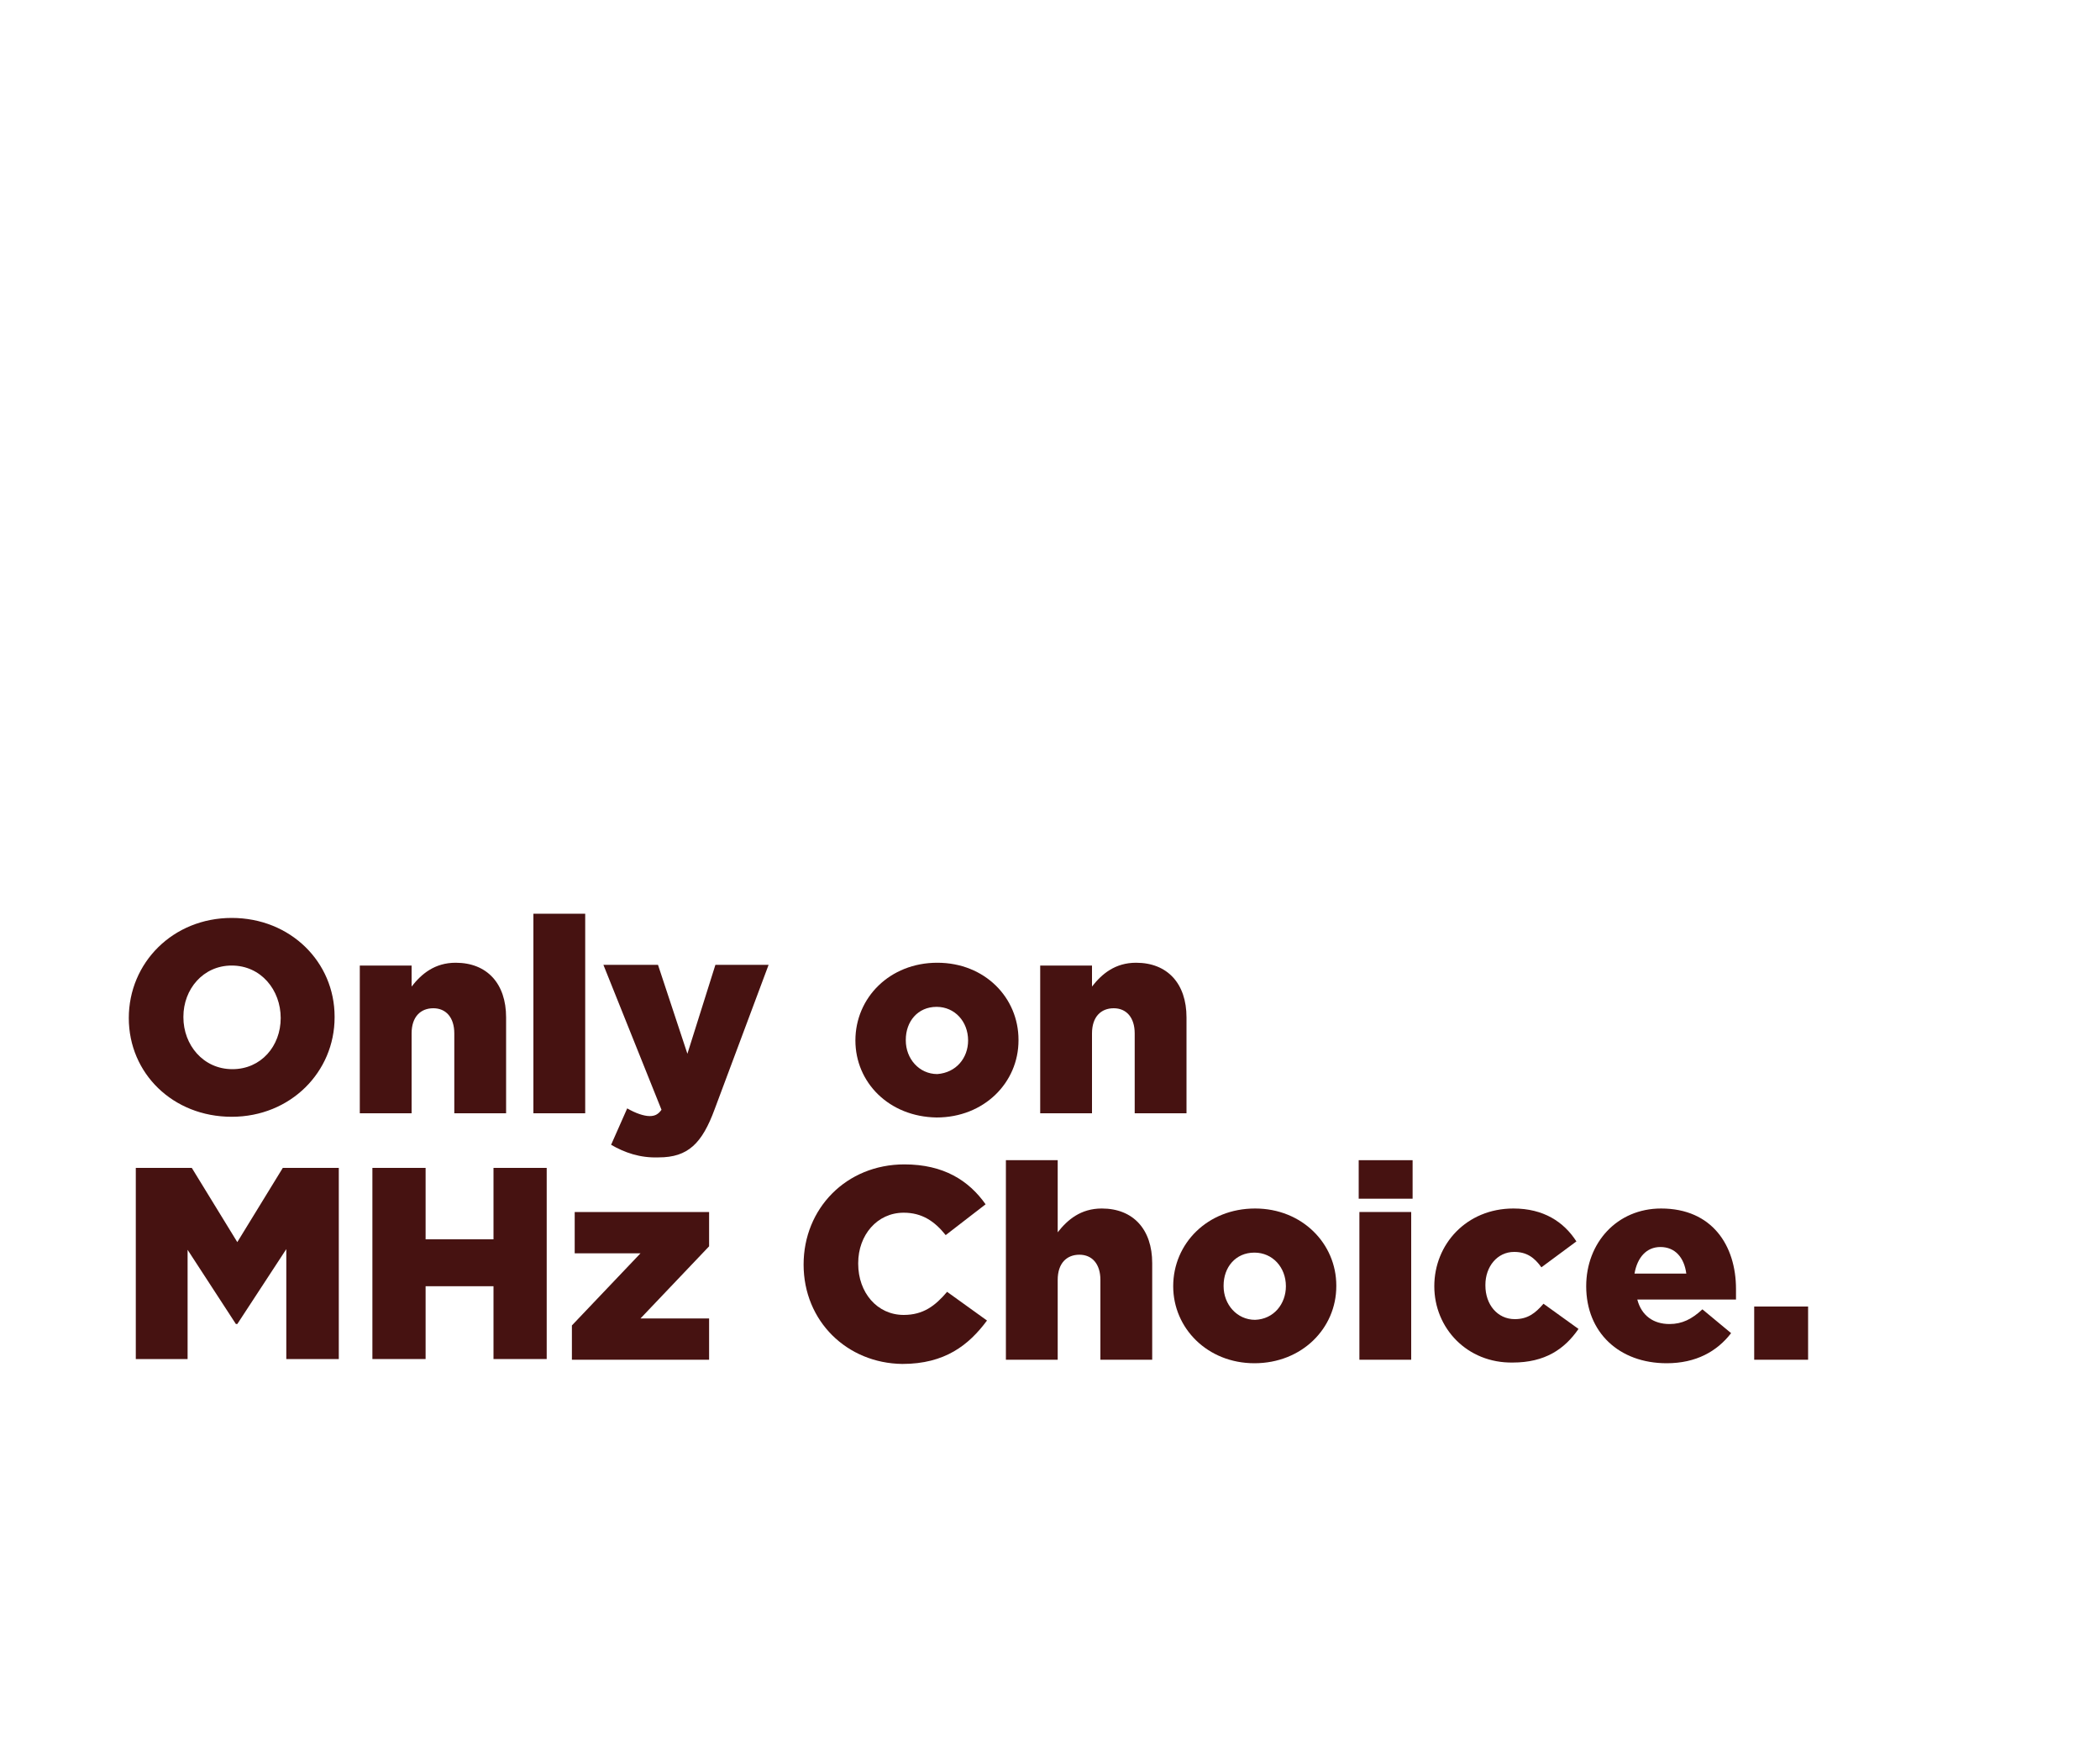
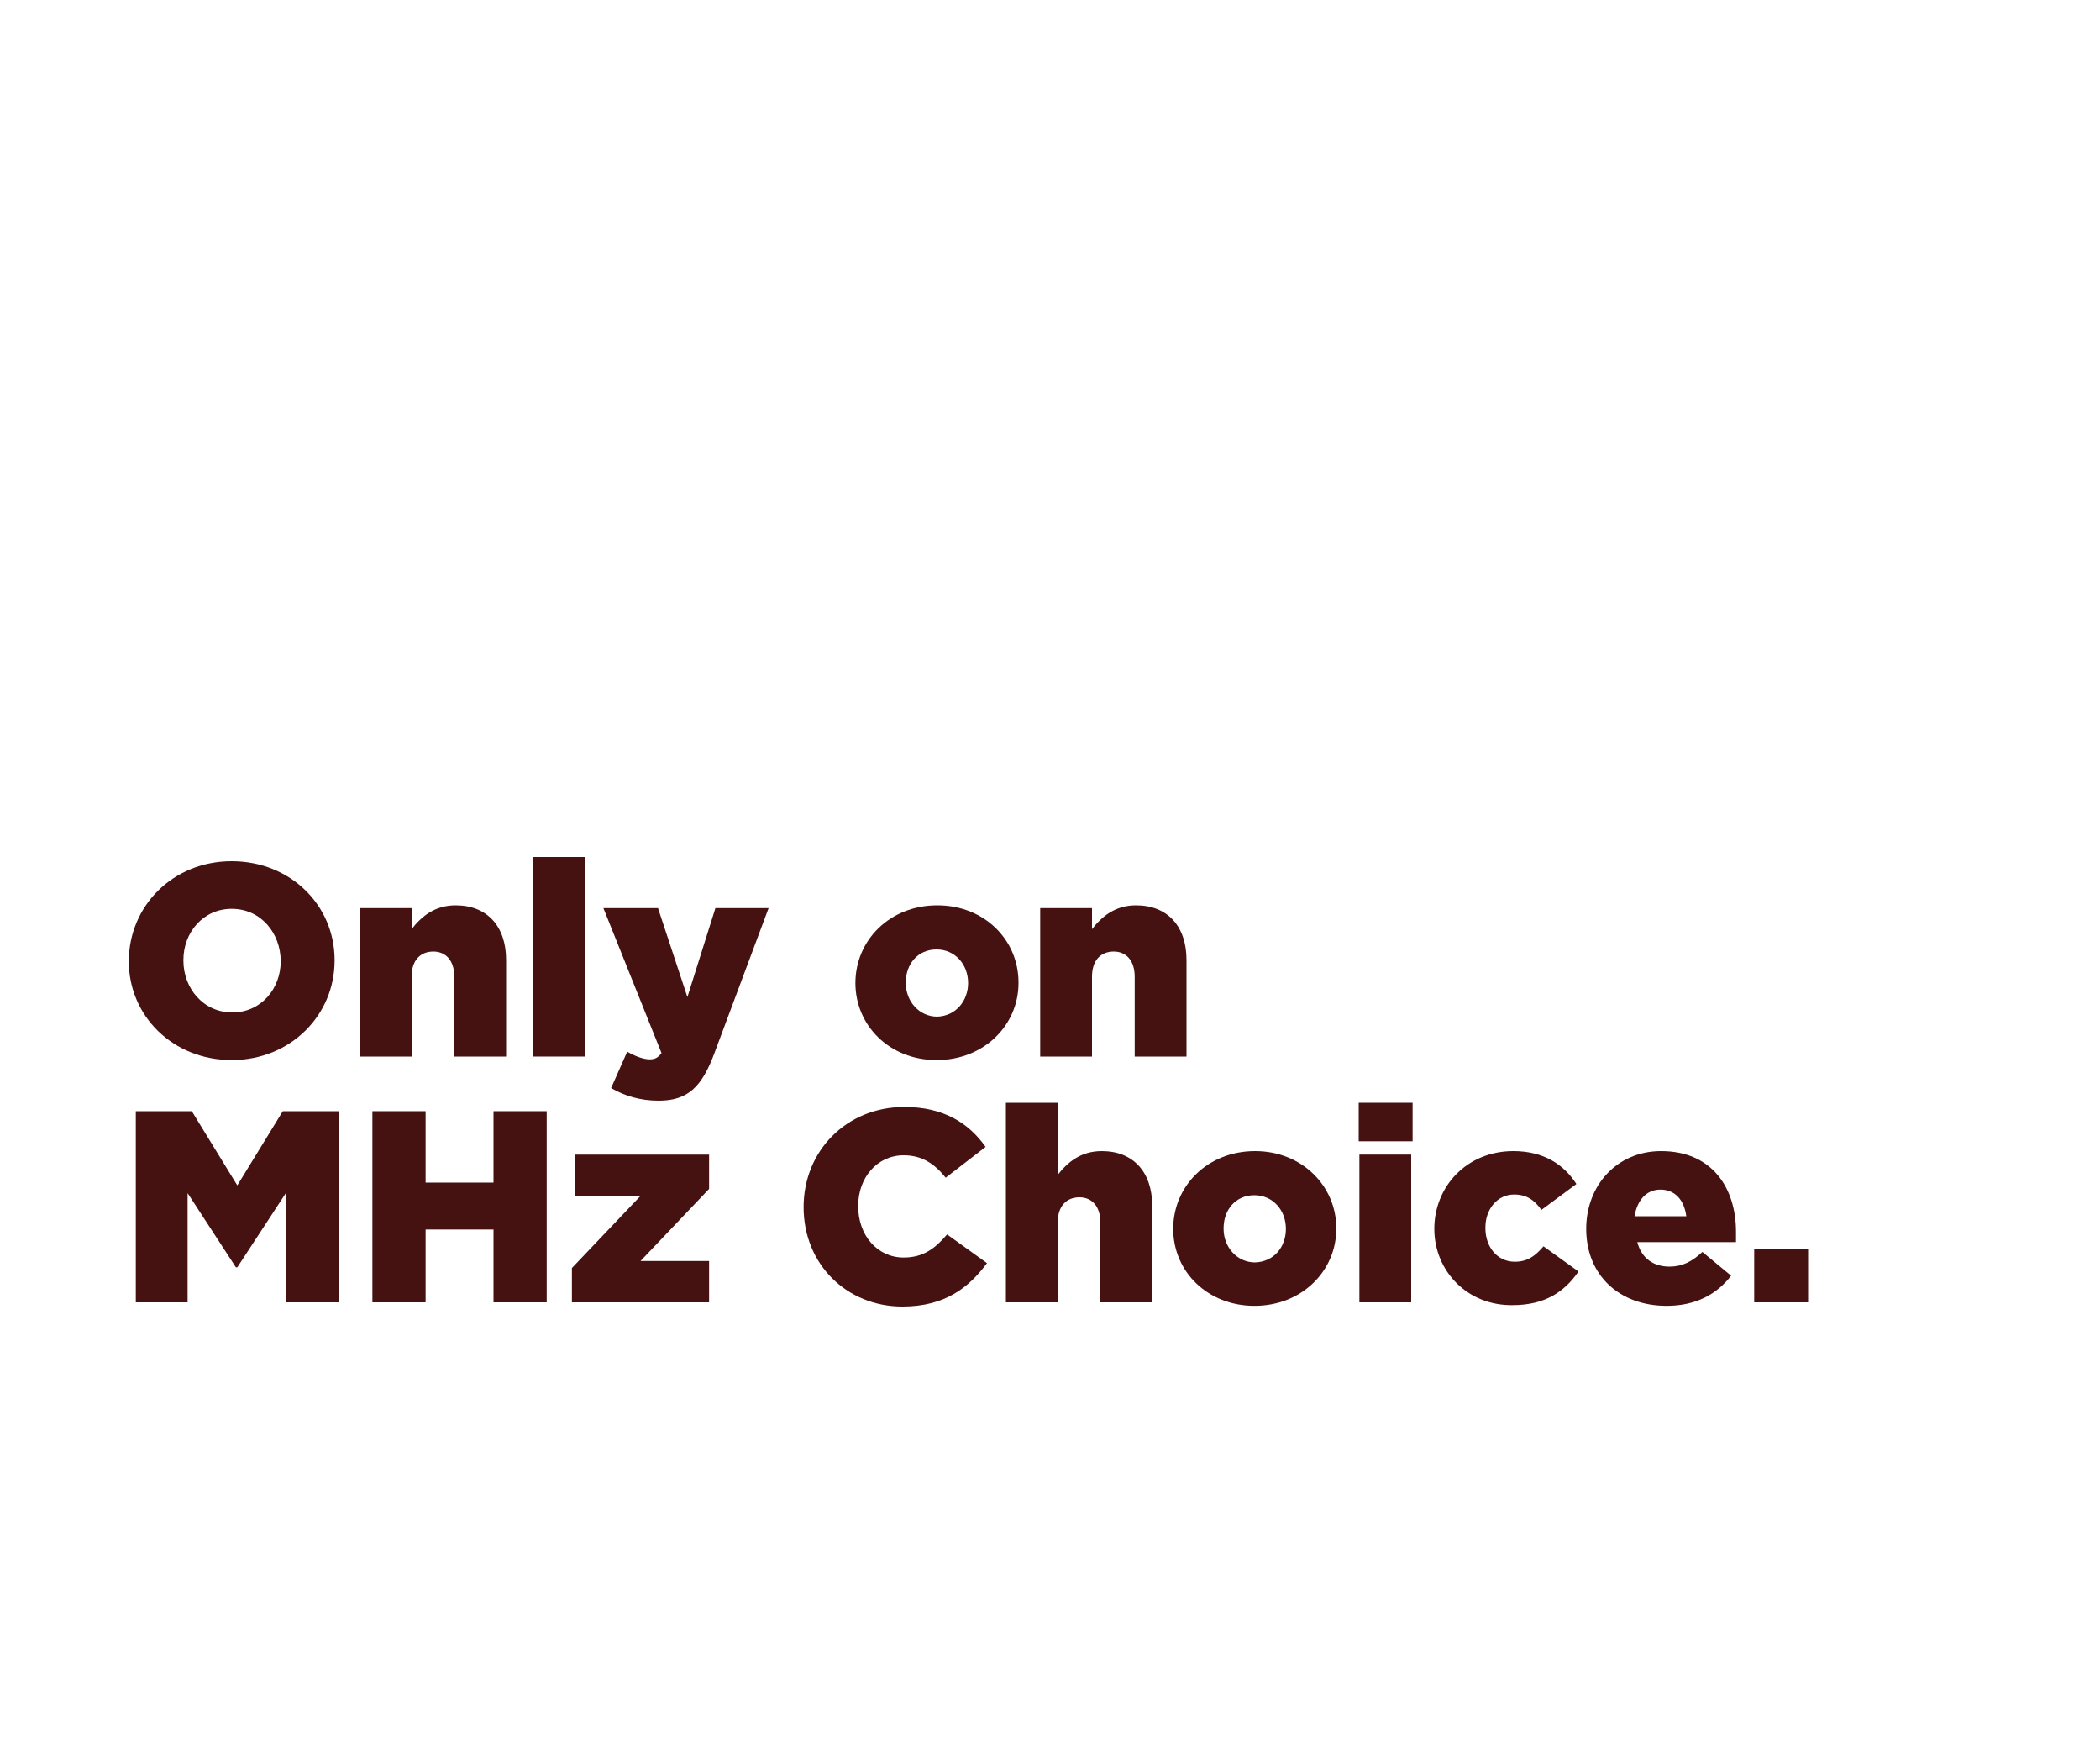
<svg xmlns="http://www.w3.org/2000/svg" version="1.1" id="Layer_1" x="0px" y="0px" viewBox="0 0 300 250" style="enable-background:new 0 0 300 250;" xml:space="preserve">
  <style type="text/css">
	.st0{fill:#461211;}
</style>
  <g>
-     <path class="st0" d="M18.4,145.4L18.4,145.4c0-7.9,6.3-14.3,14.7-14.3s14.7,6.3,14.7,14.1v0.1c0,7.8-6.3,14.2-14.7,14.2   S18.4,153.3,18.4,145.4z M40.1,145.4L40.1,145.4c0-4-2.8-7.5-7-7.5c-4.1,0-6.9,3.4-6.9,7.3v0.1c0,3.9,2.8,7.4,7,7.4   C37.3,152.7,40.1,149.4,40.1,145.4z" />
-     <path class="st0" d="M51.4,137.9h7.4v3c1.4-1.8,3.3-3.4,6.3-3.4c4.5,0,7.2,3,7.2,7.8V159h-7.4v-11.4c0-2.3-1.2-3.6-3-3.6   c-1.8,0-3.1,1.2-3.1,3.6V159h-7.4V137.9z" />
-     <path class="st0" d="M76.2,130.5h7.4V159h-7.4V130.5z" />
-     <path class="st0" d="M87.3,163.5l2.3-5.2c1.2,0.7,2.4,1.1,3.2,1.1c0.7,0,1.2-0.2,1.7-0.9l-8.3-20.7H94l4.2,12.7l4-12.7h7.6   l-7.7,20.6c-1.8,4.9-3.8,6.9-8,6.9C91.4,165.4,89.2,164.6,87.3,163.5z" />
-     <path class="st0" d="M122.2,148.6L122.2,148.6c0-6.1,4.9-11.1,11.7-11.1c6.8,0,11.6,5,11.6,11v0.1c0,6-4.9,11-11.7,11   C127,159.5,122.2,154.6,122.2,148.6z M138.3,148.6L138.3,148.6c0-2.7-1.9-4.8-4.5-4.8c-2.7,0-4.4,2.1-4.4,4.7v0.1   c0,2.6,1.9,4.8,4.5,4.8C136.6,153.2,138.3,151.1,138.3,148.6z" />
-     <path class="st0" d="M148.6,137.9h7.4v3c1.4-1.8,3.3-3.4,6.3-3.4c4.5,0,7.2,3,7.2,7.8V159h-7.4v-11.4c0-2.3-1.2-3.6-3-3.6   c-1.8,0-3.1,1.2-3.1,3.6V159h-7.4V137.9z" />
+     <path class="st0" d="M18.4,137.3L18.4,137.3c0-7.9,6.3-14.3,14.7-14.3s14.7,6.3,14.7,14.1v0.1c0,7.8-6.3,14.2-14.7,14.2   S18.4,145.1,18.4,137.3z M40.1,137.3L40.1,137.3c0-4-2.8-7.5-7-7.5c-4.1,0-6.9,3.4-6.9,7.3v0.1c0,3.9,2.8,7.4,7,7.4   C37.3,144.6,40.1,141.2,40.1,137.3z" />
+     <path class="st0" d="M51.4,129.7h7.4v3c1.4-1.8,3.3-3.4,6.3-3.4c4.5,0,7.2,3,7.2,7.8v13.8h-7.4v-11.4c0-2.3-1.2-3.6-3-3.6   c-1.8,0-3.1,1.2-3.1,3.6v11.4h-7.4V129.7z" />
+     <path class="st0" d="M76.2,122.4h7.4v28.5h-7.4V122.4z" />
+     <path class="st0" d="M87.3,155.4l2.3-5.2c1.2,0.7,2.4,1.1,3.2,1.1c0.7,0,1.2-0.2,1.7-0.9l-8.3-20.7H94l4.2,12.7l4-12.7h7.6   l-7.7,20.6c-1.8,4.9-3.8,6.9-8,6.9C91.4,157.2,89.2,156.5,87.3,155.4z" />
+     <path class="st0" d="M122.2,140.4L122.2,140.4c0-6.1,4.9-11.1,11.7-11.1c6.8,0,11.6,5,11.6,11v0.1c0,6-4.9,11-11.7,11   C127,151.4,122.2,146.4,122.2,140.4z M138.3,140.4L138.3,140.4c0-2.7-1.9-4.8-4.5-4.8c-2.7,0-4.4,2.1-4.4,4.7v0.1   c0,2.6,1.9,4.8,4.5,4.8C136.6,145.1,138.3,142.9,138.3,140.4z" />
+     <path class="st0" d="M148.6,129.7h7.4v3c1.4-1.8,3.3-3.4,6.3-3.4c4.5,0,7.2,3,7.2,7.8v13.8h-7.4v-11.4c0-2.3-1.2-3.6-3-3.6   c-1.8,0-3.1,1.2-3.1,3.6v11.4h-7.4V129.7z" />
  </g>
  <g>
-     <path class="st0" d="M19.4,166.8h8l6.5,10.6l6.5-10.6h8v27.3h-7.5v-15.7l-7,10.7h-0.2l-6.9-10.6v15.6h-7.4V166.8z" />
-     <path class="st0" d="M53.2,166.8h7.6v10.2h9.7v-10.2h7.6v27.3h-7.6v-10.4h-9.7v10.4h-7.6V166.8z" />
-     <path class="st0" d="M81.7,189.3l9.8-10.3h-9.4v-5.9h19.2v4.9l-9.8,10.3h9.8v5.9H81.7V189.3z" />
-     <path class="st0" d="M114.8,180.6L114.8,180.6c0-8,6.1-14.3,14.4-14.3c5.6,0,9.2,2.3,11.6,5.7l-5.7,4.4c-1.6-2-3.4-3.2-6-3.2   c-3.8,0-6.5,3.2-6.5,7.2v0.1c0,4.1,2.7,7.3,6.5,7.3c2.8,0,4.5-1.3,6.2-3.3l5.7,4.1c-2.6,3.5-6,6.2-12.1,6.2   C121,194.7,114.8,188.7,114.8,180.6z" />
-     <path class="st0" d="M143.7,165.7h7.4v10.3c1.4-1.8,3.3-3.4,6.3-3.4c4.5,0,7.2,3,7.2,7.8v13.8h-7.4v-11.4c0-2.3-1.2-3.6-3-3.6   c-1.8,0-3.1,1.2-3.1,3.6v11.4h-7.4V165.7z" />
-     <path class="st0" d="M167.6,183.7L167.6,183.7c0-6.1,4.9-11.1,11.7-11.1c6.7,0,11.6,5,11.6,11v0.1c0,6-4.9,11-11.7,11   C172.5,194.7,167.6,189.7,167.6,183.7z M183.7,183.7L183.7,183.7c0-2.7-1.9-4.8-4.5-4.8c-2.7,0-4.4,2.1-4.4,4.7v0.1   c0,2.6,1.9,4.8,4.5,4.8C182,188.4,183.7,186.2,183.7,183.7z" />
-     <path class="st0" d="M194.1,165.7h7.7v5.5h-7.7V165.7z M194.2,173.1h7.4v21.1h-7.4V173.1z" />
-     <path class="st0" d="M204.9,183.7L204.9,183.7c0-6,4.6-11.1,11.3-11.1c4.3,0,7.2,1.9,9,4.7l-5,3.7c-1-1.4-2.1-2.2-3.9-2.2   c-2.4,0-4.1,2.1-4.1,4.7v0.1c0,2.7,1.7,4.8,4.2,4.8c1.8,0,2.9-0.8,4.1-2.2l5,3.6c-2,2.9-4.8,4.8-9.4,4.8   C209.6,194.7,204.9,189.7,204.9,183.7z" />
-     <path class="st0" d="M226.6,183.7L226.6,183.7c0-6.2,4.4-11.1,10.7-11.1c7.3,0,10.7,5.3,10.7,11.5c0,0.5,0,1,0,1.5h-14.1   c0.6,2.3,2.3,3.5,4.6,3.5c1.8,0,3.2-0.7,4.7-2.1l4.1,3.4c-2,2.6-5,4.3-9.2,4.3C231.3,194.7,226.6,190.3,226.6,183.7z M240.9,181.9   c-0.3-2.3-1.6-3.8-3.7-3.8c-2,0-3.3,1.5-3.7,3.8H240.9z" />
-     <path class="st0" d="M250.6,186.6h7.7v7.6h-7.7V186.6z" />
+     <path class="st0" d="M19.4,158.7h8l6.5,10.6l6.5-10.6h8V186h-7.5v-15.7l-7,10.7h-0.2l-6.9-10.6V186h-7.4V158.7z" />
+     <path class="st0" d="M53.2,158.7h7.6v10.2h9.7v-10.2h7.6V186h-7.6v-10.4h-9.7V186h-7.6V158.7z" />
+     <path class="st0" d="M81.7,181.1l9.8-10.3h-9.4v-5.9h19.2v4.9l-9.8,10.3h9.8v5.9H81.7V181.1z" />
+     <path class="st0" d="M114.8,172.4L114.8,172.4c0-8,6.1-14.3,14.4-14.3c5.6,0,9.2,2.3,11.6,5.7l-5.7,4.4c-1.6-2-3.4-3.2-6-3.2   c-3.8,0-6.5,3.2-6.5,7.2v0.1c0,4.1,2.7,7.3,6.5,7.3c2.8,0,4.5-1.3,6.2-3.3l5.7,4.1c-2.6,3.5-6,6.2-12.1,6.2   C121,186.6,114.8,180.6,114.8,172.4z" />
+     <path class="st0" d="M143.7,157.5h7.4v10.3c1.4-1.8,3.3-3.4,6.3-3.4c4.5,0,7.2,3,7.2,7.8V186h-7.4v-11.4c0-2.3-1.2-3.6-3-3.6   c-1.8,0-3.1,1.2-3.1,3.6V186h-7.4V157.5z" />
+     <path class="st0" d="M167.6,175.5L167.6,175.5c0-6.1,4.9-11.1,11.7-11.1c6.7,0,11.6,5,11.6,11v0.1c0,6-4.9,11-11.7,11   C172.5,186.5,167.6,181.6,167.6,175.5z M183.7,175.5L183.7,175.5c0-2.7-1.9-4.8-4.5-4.8c-2.7,0-4.4,2.1-4.4,4.7v0.1   c0,2.6,1.9,4.8,4.5,4.8C182,180.2,183.7,178.1,183.7,175.5z" />
+     <path class="st0" d="M194.1,157.5h7.7v5.5h-7.7V157.5z M194.2,164.9h7.4V186h-7.4V164.9z" />
+     <path class="st0" d="M204.9,175.5L204.9,175.5c0-6,4.6-11.1,11.3-11.1c4.3,0,7.2,1.9,9,4.7l-5,3.7c-1-1.4-2.1-2.2-3.9-2.2   c-2.4,0-4.1,2.1-4.1,4.7v0.1c0,2.7,1.7,4.8,4.2,4.8c1.8,0,2.9-0.8,4.1-2.2l5,3.6c-2,2.9-4.8,4.8-9.4,4.8   C209.6,186.5,204.9,181.5,204.9,175.5z" />
+     <path class="st0" d="M226.6,175.5L226.6,175.5c0-6.2,4.4-11.1,10.7-11.1c7.3,0,10.7,5.3,10.7,11.5c0,0.5,0,1,0,1.5h-14.1   c0.6,2.3,2.3,3.5,4.6,3.5c1.8,0,3.2-0.7,4.7-2.1l4.1,3.4c-2,2.6-5,4.3-9.2,4.3C231.3,186.5,226.6,182.1,226.6,175.5z M240.9,173.7   c-0.3-2.3-1.6-3.8-3.7-3.8c-2,0-3.3,1.5-3.7,3.8H240.9z" />
+     <path class="st0" d="M250.6,178.4h7.7v7.6h-7.7V178.4z" />
  </g>
</svg>
